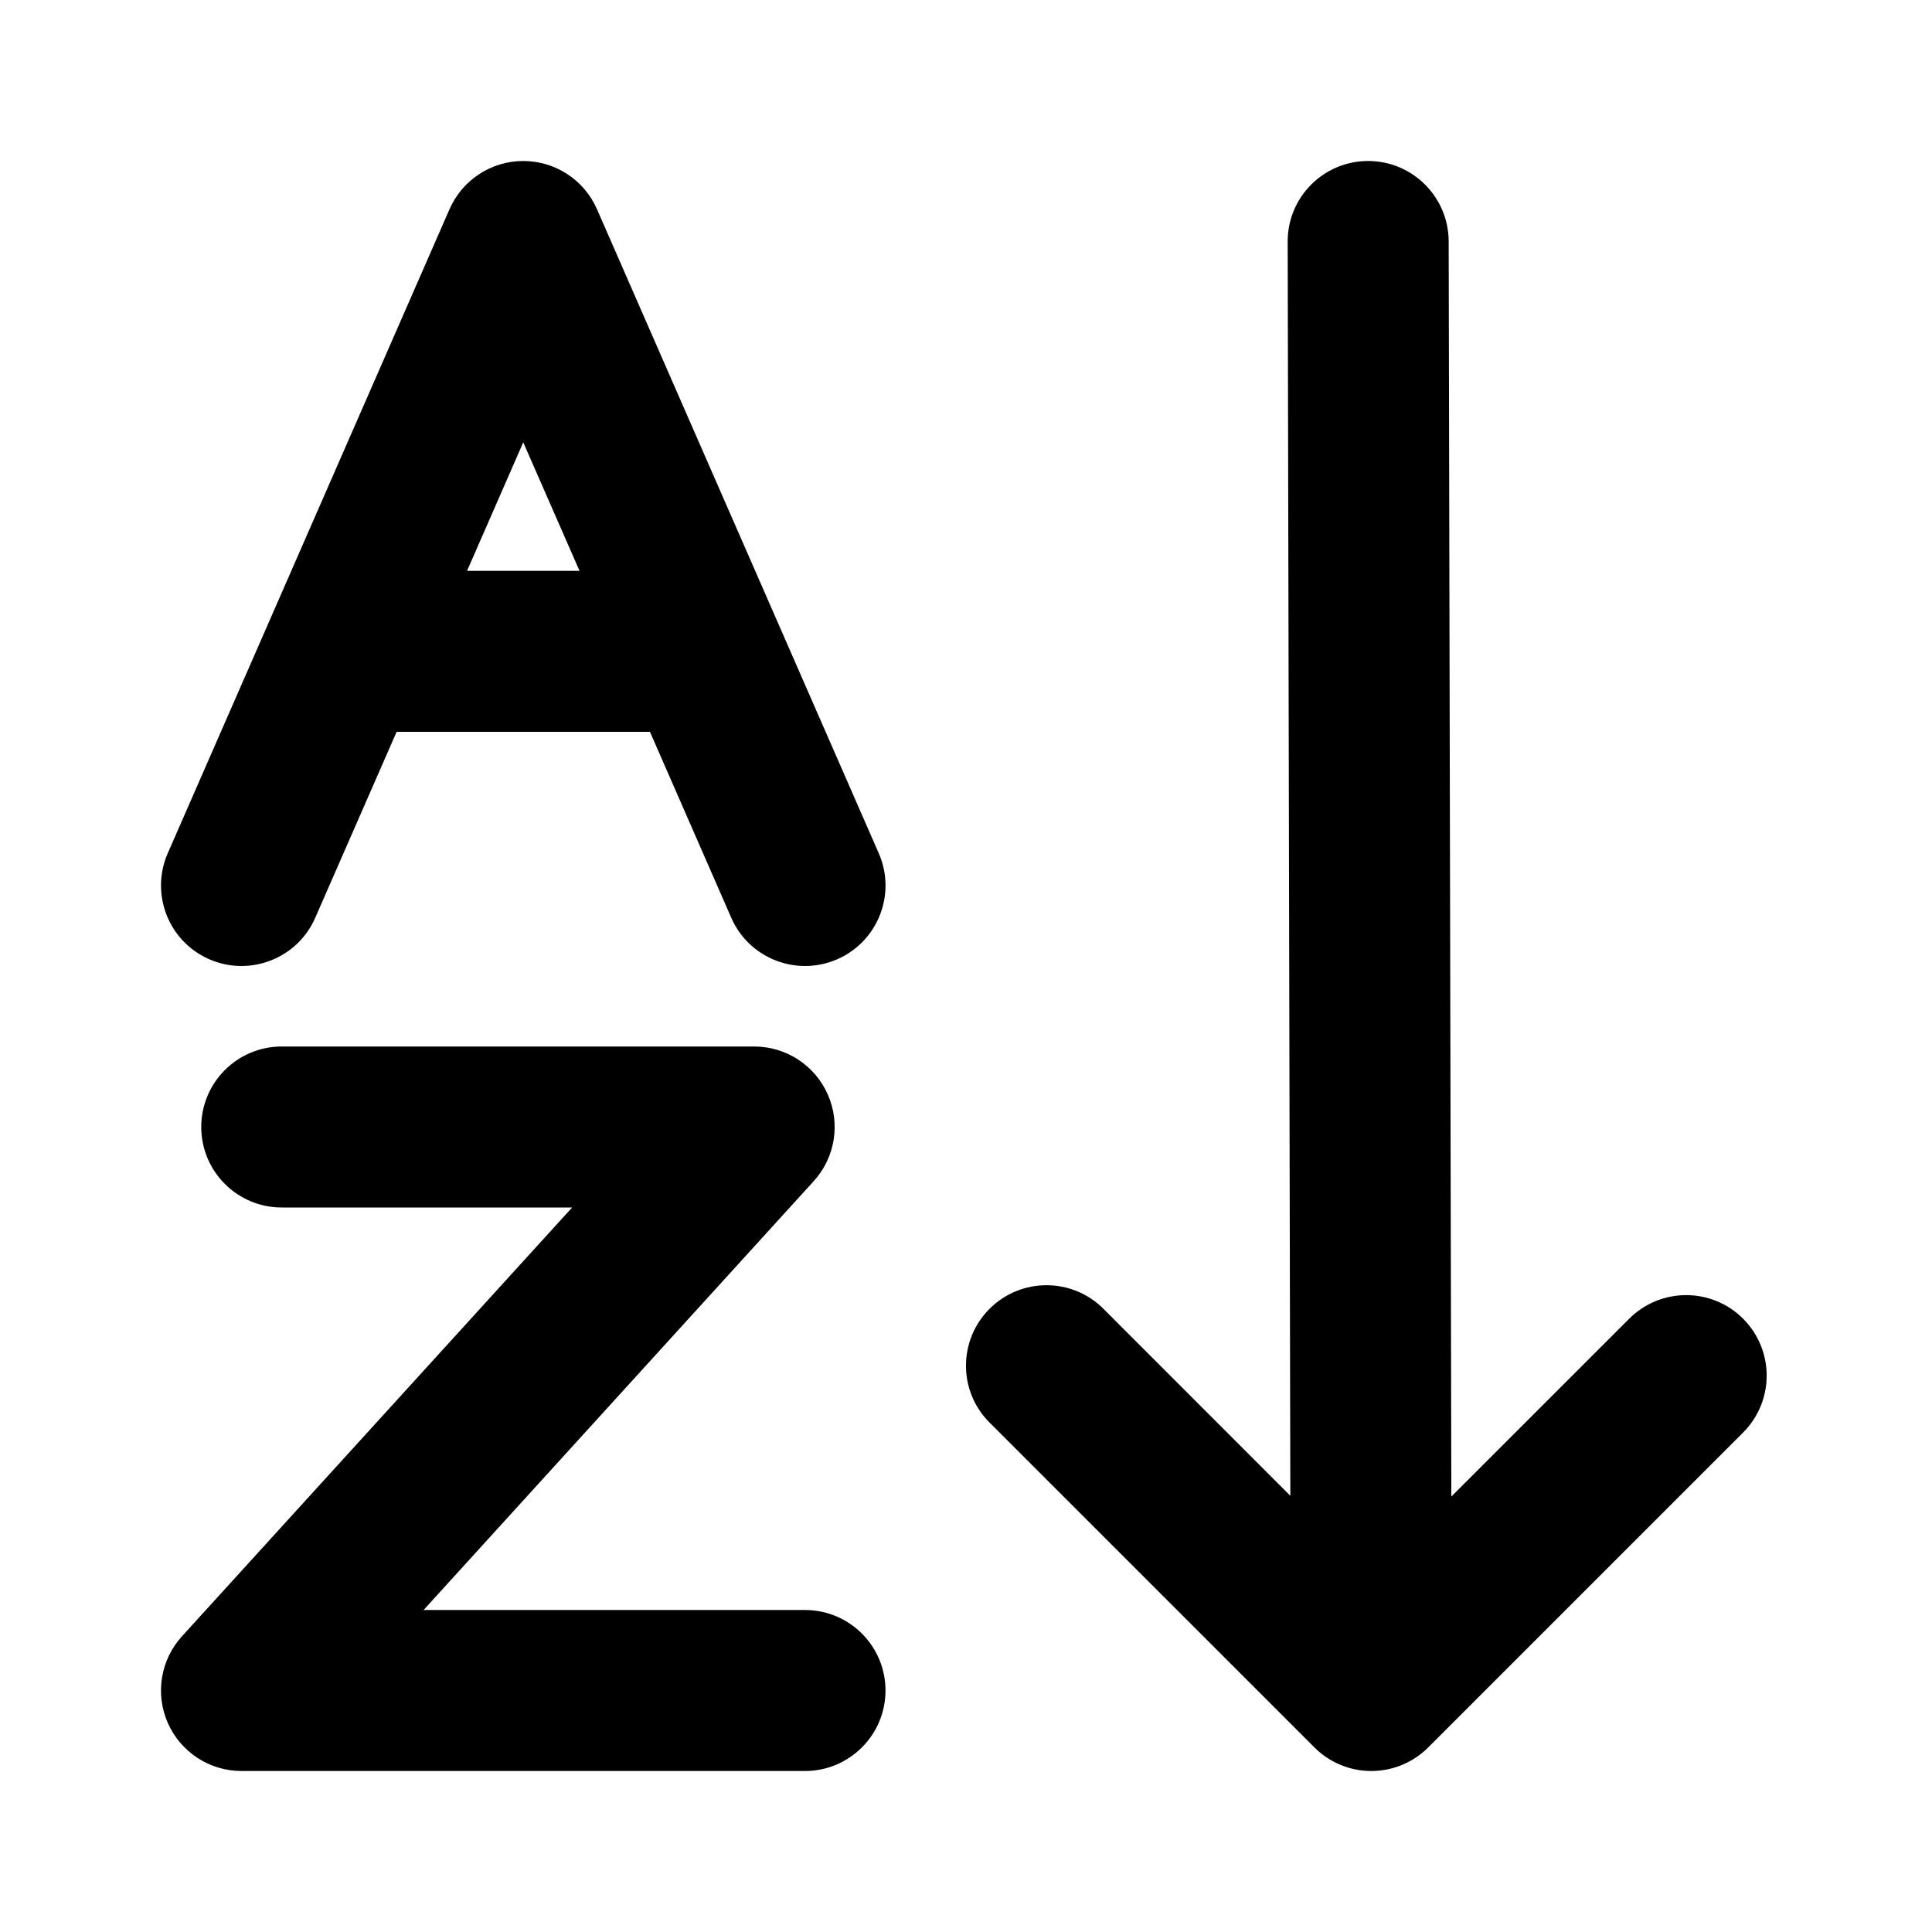
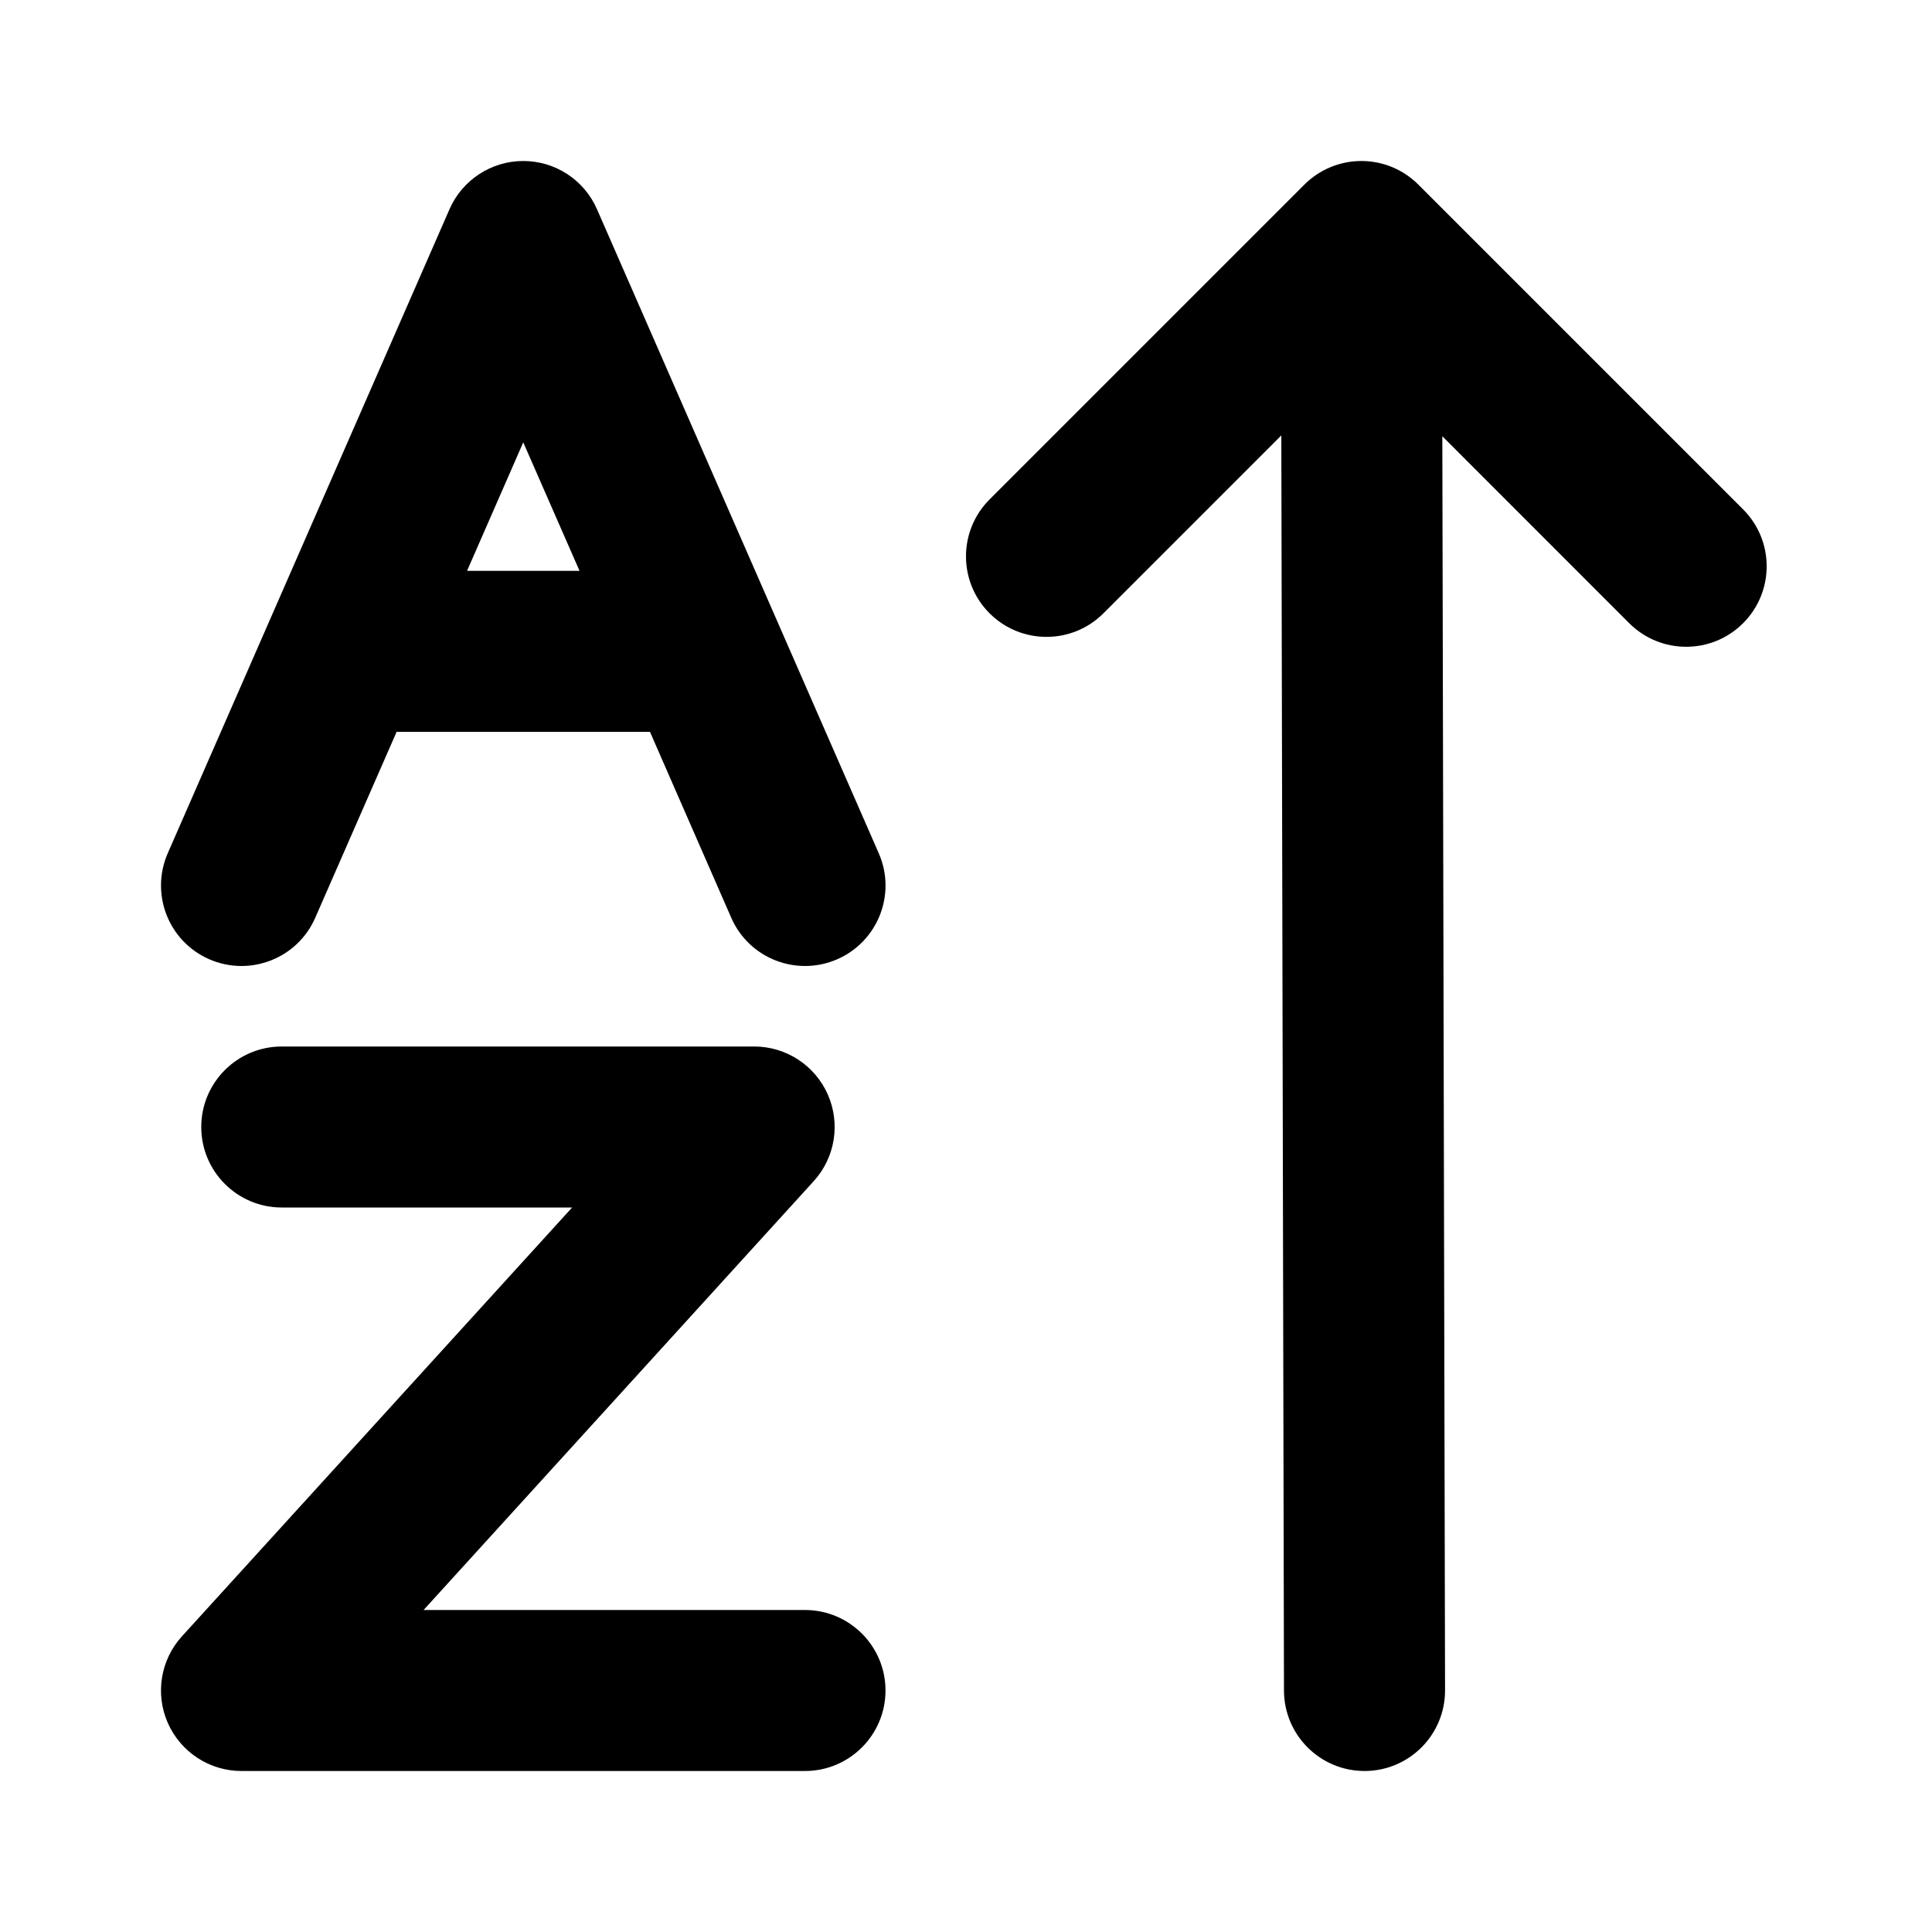
<svg xmlns="http://www.w3.org/2000/svg" width="24" height="24" viewBox="0 0 24 24" fill="none">
  <path fill-rule="evenodd" clip-rule="evenodd" d="M2.5 14C2.5 13.448 2.948 13 3.5 13H9.369C9.764 13 10.123 13.233 10.283 13.596C10.443 13.958 10.375 14.38 10.108 14.673L5.262 20H10C10.552 20 11 20.448 11 21C11 21.552 10.552 22 10 22H3C2.604 22 2.246 21.767 2.085 21.404C1.925 21.042 1.994 20.62 2.26 20.327L7.107 15H3.5C2.948 15 2.5 14.552 2.5 14Z" fill="black" />
  <path fill-rule="evenodd" clip-rule="evenodd" d="M6.5 2C6.898 2 7.257 2.235 7.416 2.599L10.916 10.599C11.138 11.105 10.907 11.695 10.401 11.916C9.895 12.137 9.305 11.907 9.084 11.401L8.074 9.091H4.927L3.916 11.401C3.695 11.907 3.105 12.137 2.599 11.916C2.093 11.695 1.863 11.105 2.084 10.599L5.584 2.599C5.743 2.235 6.103 2 6.5 2ZM5.802 7.091H7.199L6.5 5.495L5.802 7.091Z" fill="black" />
-   <path fill-rule="evenodd" clip-rule="evenodd" d="M16.994 2C17.546 1.999 17.994 2.446 17.996 2.998L18.029 18.591L20.239 16.381C20.63 15.991 21.263 15.991 21.653 16.381C22.044 16.772 22.044 17.405 21.653 17.796L17.742 21.707C17.554 21.895 17.3 22 17.035 22C16.769 22 16.515 21.895 16.328 21.707L12.293 17.672C11.902 17.282 11.902 16.649 12.293 16.258C12.683 15.868 13.317 15.868 13.707 16.258L16.029 18.581L15.996 3.002C15.994 2.45 16.441 2.001 16.994 2Z" fill="black" />
+   <path fill-rule="evenodd" clip-rule="evenodd" d="M16.953 22C16.4 22.001 15.952 21.554 15.95 21.002L15.917 5.409L13.707 7.619C13.317 8.009 12.684 8.009 12.293 7.619C11.902 7.228 11.902 6.595 12.293 6.204L16.204 2.293C16.392 2.105 16.646 2 16.912 2C17.177 2 17.431 2.105 17.619 2.293L21.653 6.327C22.044 6.718 22.044 7.351 21.653 7.742C21.263 8.132 20.63 8.132 20.239 7.742L17.917 5.419L17.951 20.998C17.952 21.55 17.505 21.999 16.953 22Z" fill="black" />
</svg>
